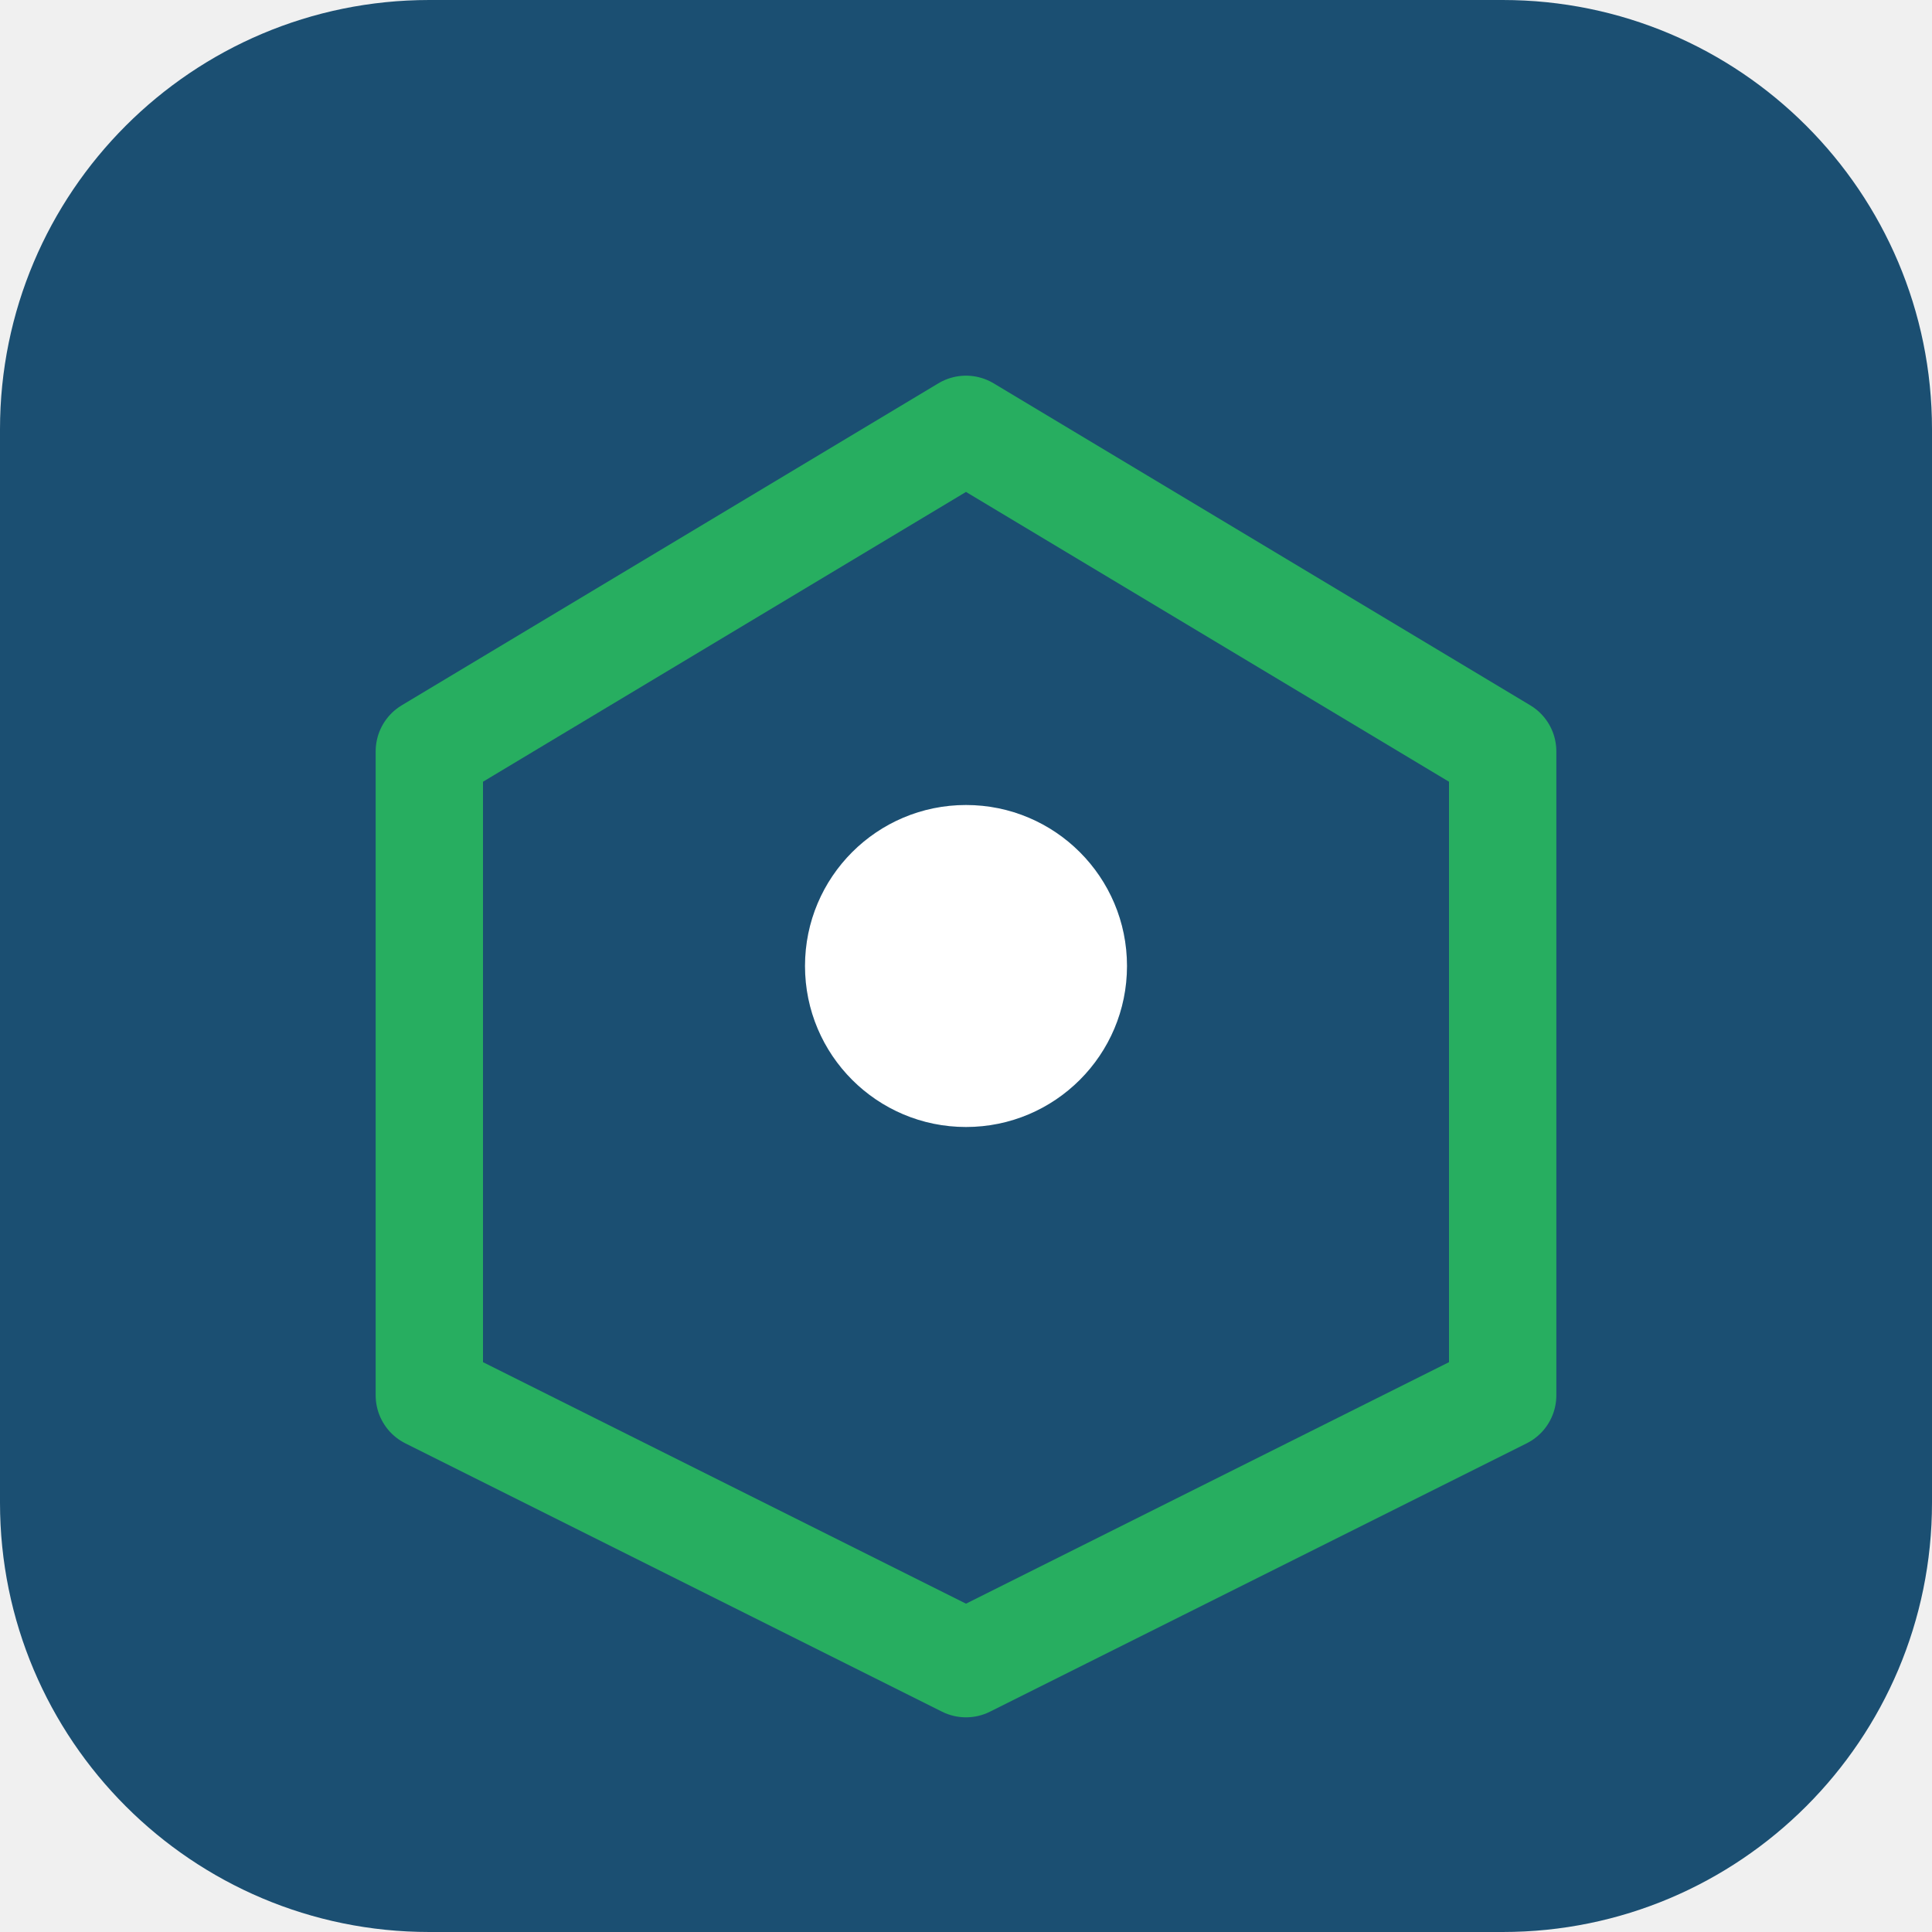
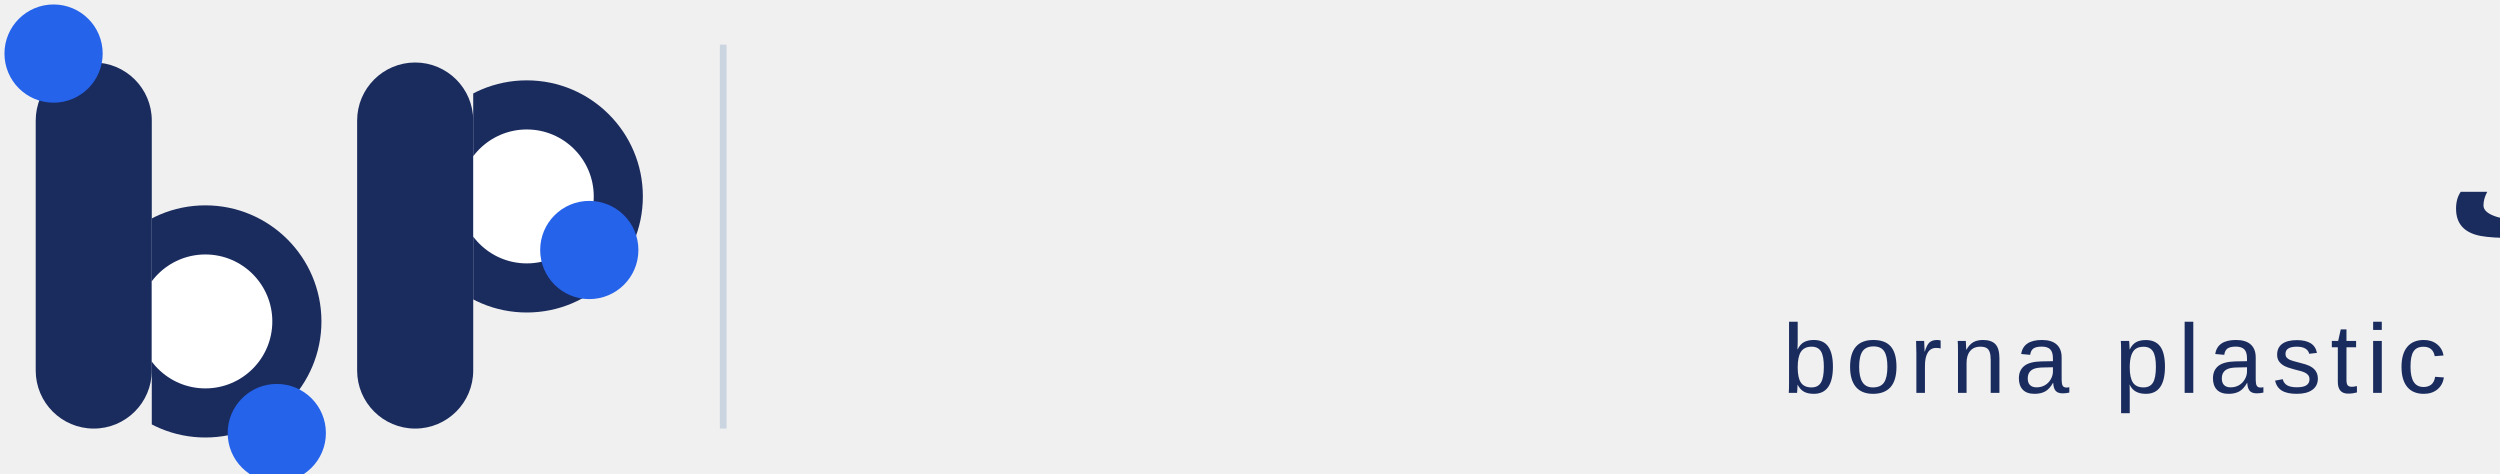
- <svg xmlns="http://www.w3.org/2000/svg" width="36" height="36" viewBox="0 0 36 36">
-   <rect width="36" height="36" rx="8" fill="#1B4F72" />
-   <path d="M8 26V14l10-6 10 6v12l-10 5-10-5z" fill="none" stroke="#27AE60" stroke-width="2" stroke-linejoin="round" />
-   <circle cx="18" cy="18" r="3" fill="white" />
+ <svg xmlns="http://www.w3.org/2000/svg" viewBox="0 0 560 106">
+   <defs>
+     <clipPath id="bBowl">
+       <rect x="34" y="44" width="52" height="58" />
+     </clipPath>
+     <clipPath id="pBowl">
+       <rect x="106" y="14" width="52" height="58" />
+     </clipPath>
+   </defs>
+   <rect x="8" y="14" width="26" height="82" rx="13" fill="#1a2b5e" />
+   <g clip-path="url(#bBowl)">
+     <circle cx="46" cy="72" r="26" fill="#1a2b5e" />
+     <circle cx="46" cy="72" r="15" fill="white" />
+   </g>
+   <rect x="80" y="14" width="26" height="82" rx="13" fill="#1a2b5e" />
+   <g clip-path="url(#pBowl)">
+     <circle cx="118" cy="44" r="26" fill="#1a2b5e" />
+     <circle cx="118" cy="44" r="15" fill="white" />
+   </g>
+   <circle cx="12" cy="12" r="11" fill="#2563eb" />
+   <circle cx="132" cy="56" r="11" fill="#2563eb" />
+   <circle cx="62" cy="97" r="11" fill="#2563eb" />
+   <line x1="162" y1="10" x2="162" y2="96" stroke="#cbd5e1" stroke-width="1.5" />
+   <text x="548" y="52" font-family="Tahoma,'Arial Unicode MS',Arial,sans-serif" font-size="34" font-weight="700" fill="#1a2b5e" text-anchor="end" direction="rtl">برنا پلاستیک</text>
+   <text x="548" y="88" font-family="Arial,'Helvetica Neue',Helvetica,sans-serif" font-size="22" fill="#1a2b5e" text-anchor="end" letter-spacing="2">borna plastic</text>
</svg>
